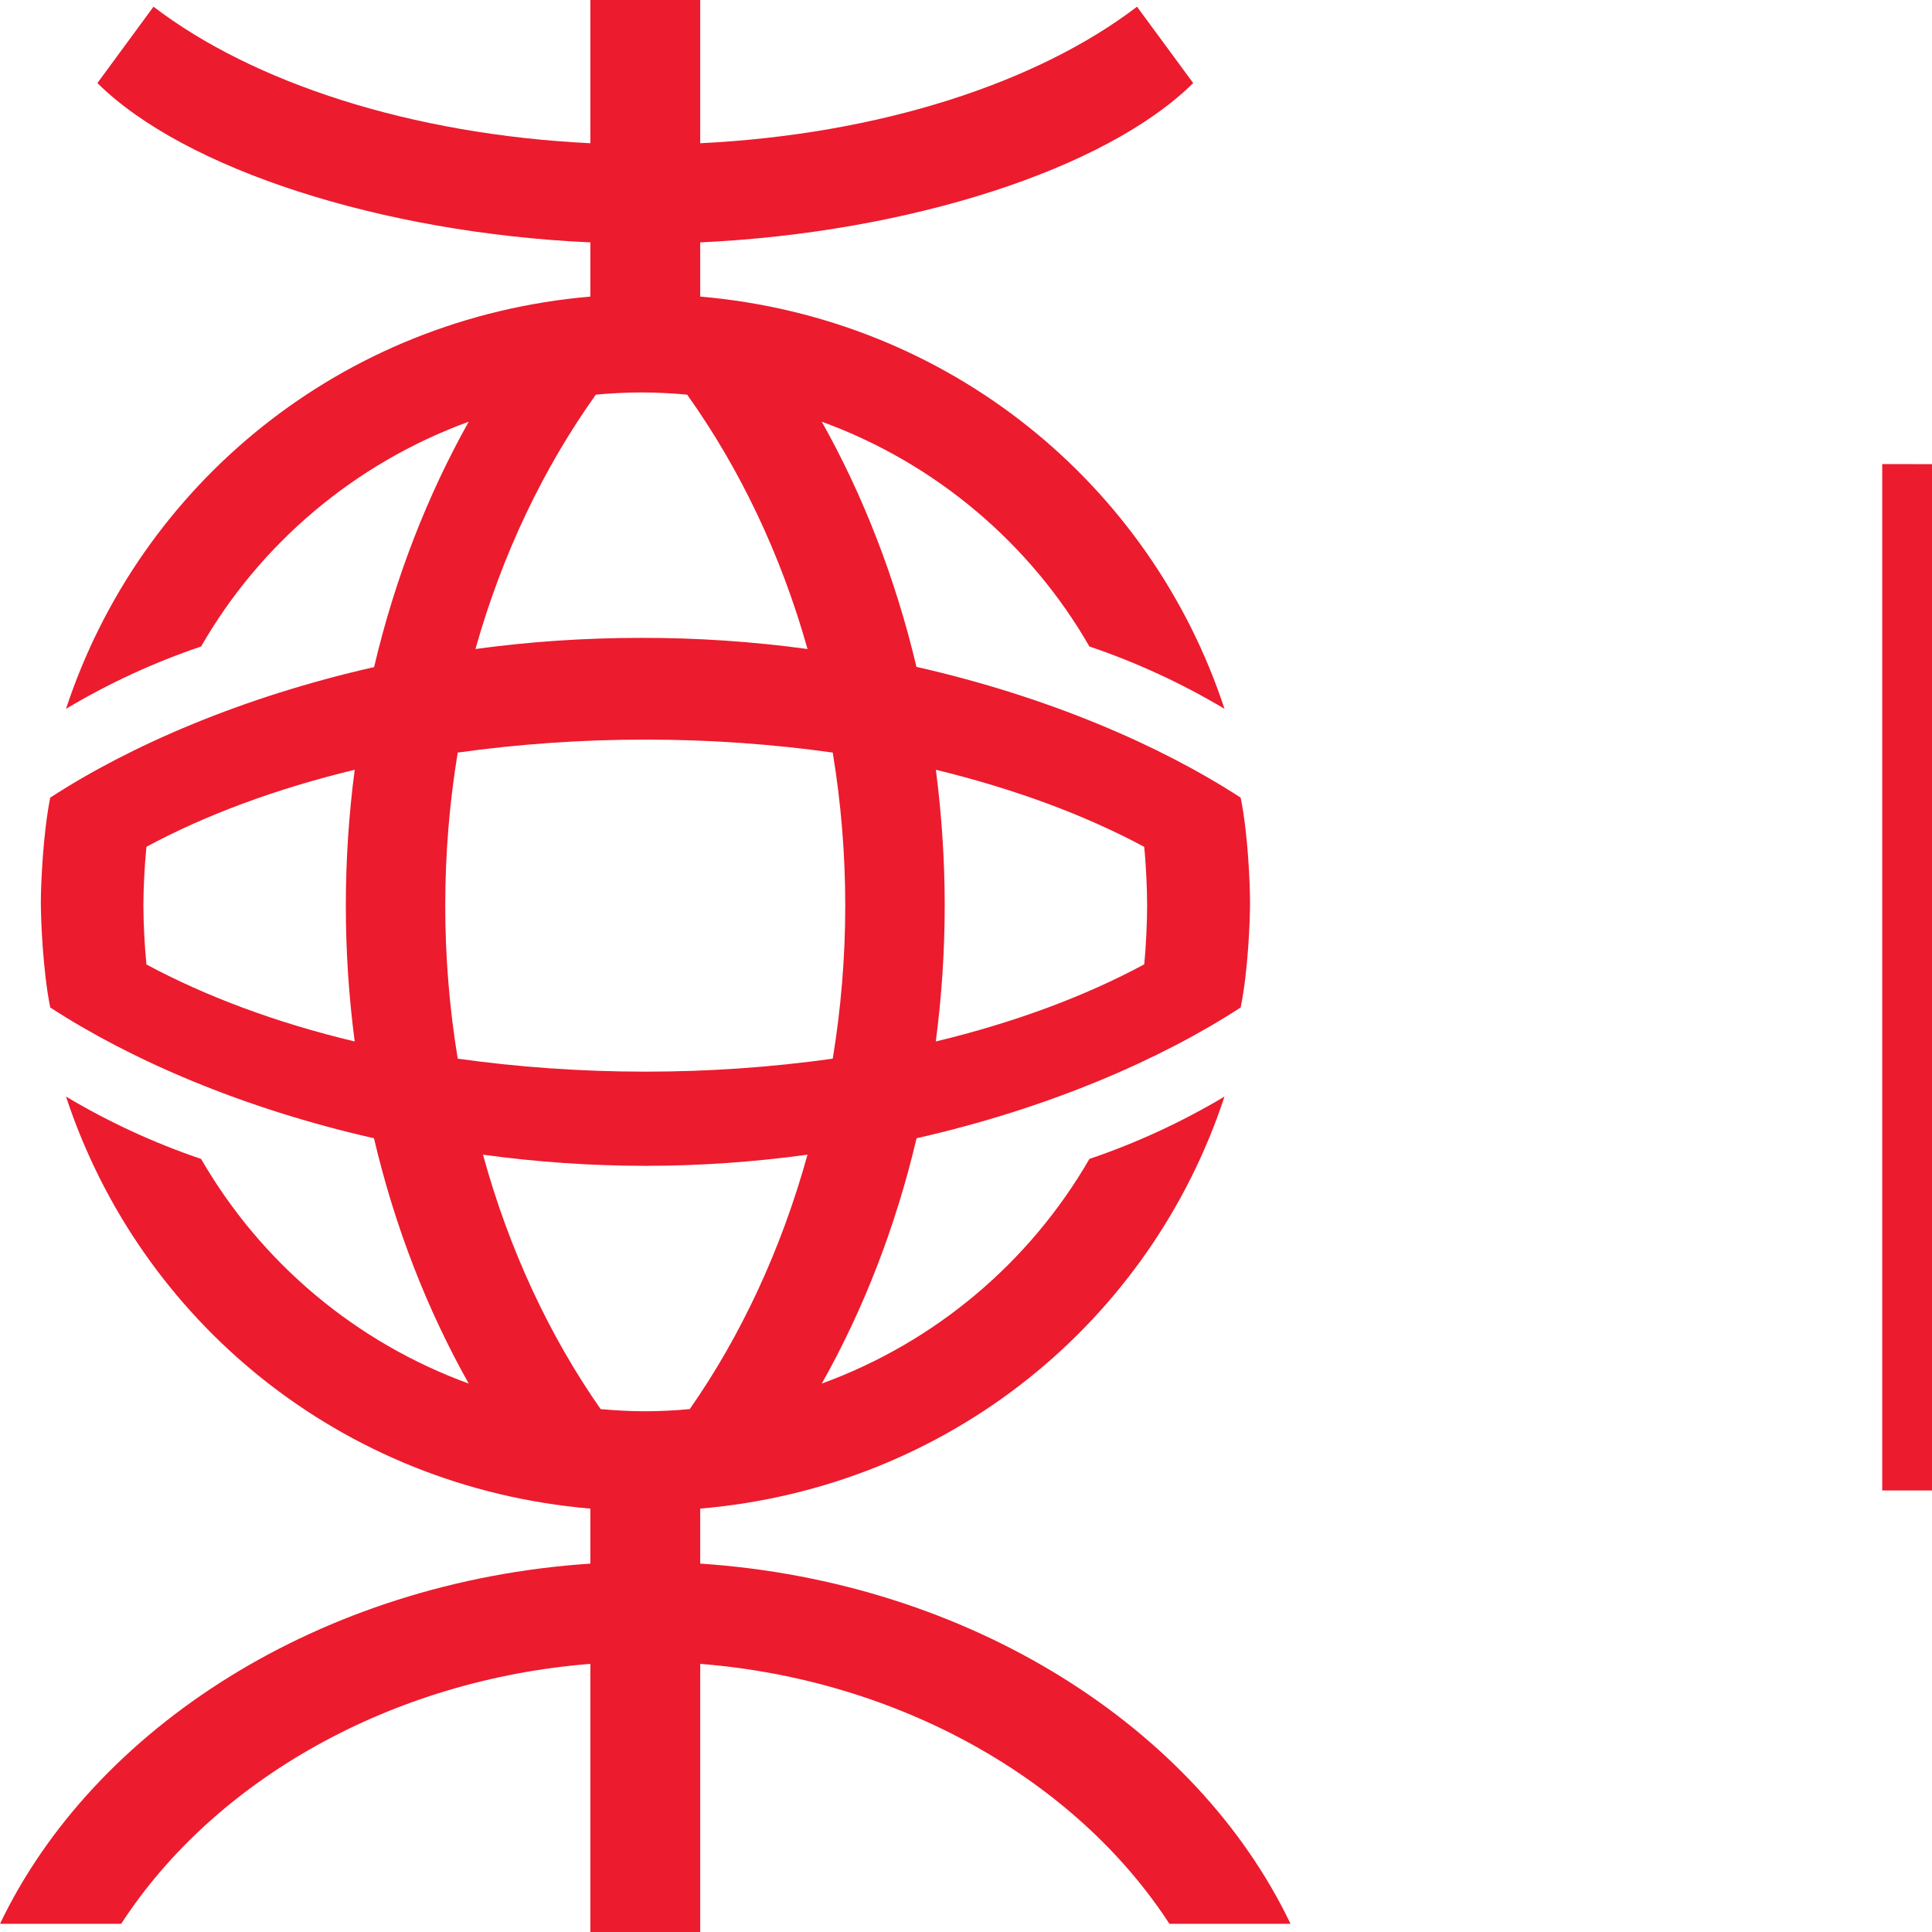
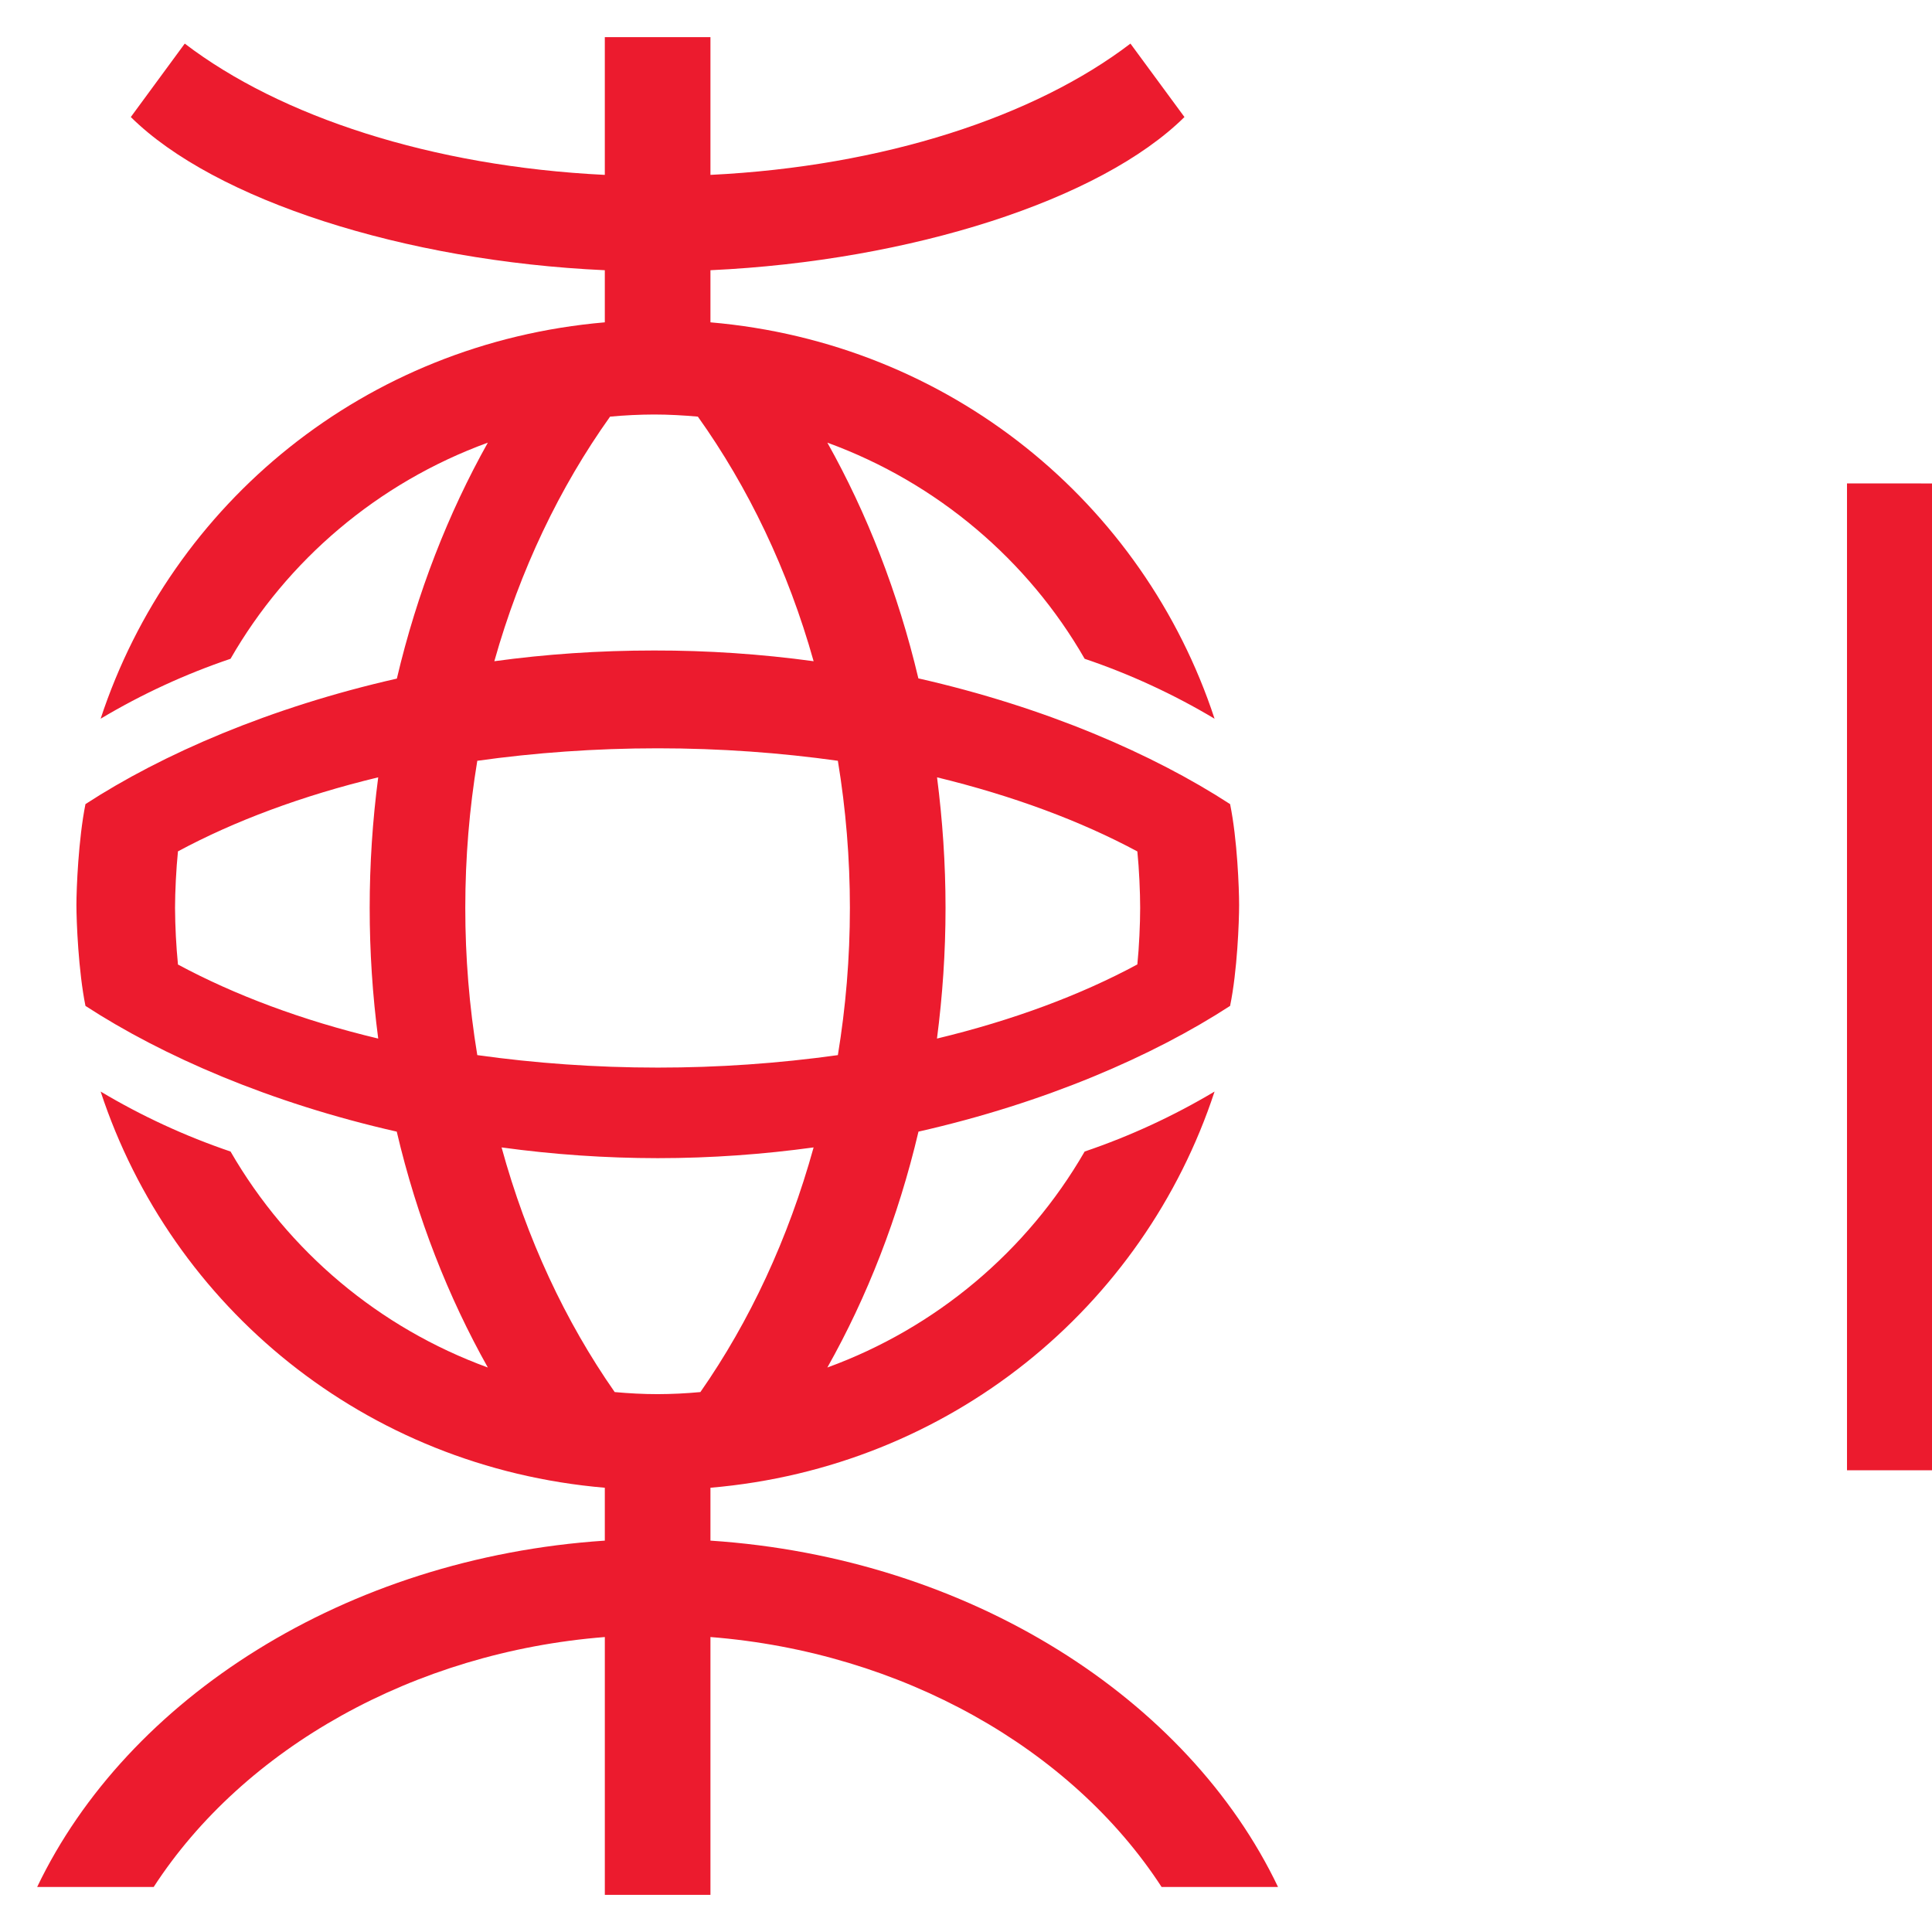
- <svg xmlns="http://www.w3.org/2000/svg" viewBox="1 419 185.786 185.786">
+ <svg xmlns="http://www.w3.org/2000/svg" viewBox="-2.716 415.284 193.217 193.217">
  <defs>
    <clipPath id="c">
-       <rect x="1" y="419" width="185.786" height="185.786" />
+       <rect x="-2.716" y="415.284" width="193.217" height="193.217" />
    </clipPath>
  </defs>
  <g clip-path="url(#c)">
    <path d="M47.446 530.036a115.297 115.297 0 0 0 15.616 1.074c5.387 0 10.592-0.39 15.59-1.074-2.528 9.127-6.4 17.414-11.323 24.467a47.23 47.23 0 0 1-4.285 0.208c-1.445 0-2.869-0.08-4.285-0.208-4.93-7.053-8.81-15.34-11.313-24.467m-32.364-18.29a62.906 62.906 0 0 1-0.293-5.664c0-1.556 0.116-3.947 0.293-5.654 5.641-3.038 12.426-5.572 20.027-7.404a100.42 100.42 0 0 0 0 26.126c-7.601-1.81-14.386-4.37-20.027-7.404m43.215-54.796a49.808 49.808 0 0 1 4.392-0.212c1.48 0 2.945 0.084 4.387 0.212 5.036 7.06 9.013 15.335 11.577 24.462a116.665 116.665 0 0 0-15.946-1.073c-5.516 0-10.862 0.369-15.986 1.073 2.571-9.127 6.54-17.401 11.576-24.462m-14.48 49.123c0-5.05 0.414-9.939 1.2-14.704 5.72-0.8 11.77-1.248 18.051-1.248 6.27 0 12.305 0.449 18.01 1.248a90.353 90.353 0 0 1 1.203 14.704c0 5.061-0.42 9.964-1.202 14.732a129.96 129.96 0 0 1-18.01 1.248c-6.282 0-12.332-0.448-18.052-1.248a90.401 90.401 0 0 1-1.2-14.732m67.212-5.638c0.177 1.704 0.281 4.091 0.281 5.645 0 1.583-0.104 3.948-0.281 5.655-5.641 3.045-12.43 5.586-20.039 7.415 0.553-4.264 0.856-8.6 0.856-13.07 0-4.44-0.303-8.8-0.849-13.056 7.602 1.847 14.391 4.378 20.032 7.411m-42.694 68.926v-5.289c23.978-2.051 43.321-18.056 50.416-39.623a68.057 68.057 0 0 1-12.992 5.998 49.163 49.163 0 0 1-25.732 21.6c3.967-7.044 7.084-14.984 9.113-23.59 12.692-2.875 23.465-7.57 31.164-12.574 0.722-3.493 0.902-8.434 0.902-10.094 0-1.628-0.18-6.569-0.902-10.087-7.699-5.003-18.483-9.7-31.175-12.574-2.032-8.58-5.157-16.542-9.102-23.575 11.015 4.015 20.088 11.787 25.732 21.615a67.612 67.612 0 0 1 12.992 5.994c-7.095-21.567-26.438-37.576-50.416-39.642v-5.212c20.055-0.929 39.025-7.03 47.405-15.32l-5.402-7.344c-9.55 7.296-24.677 12.281-42.003 13.13V419H57.771v13.774c-17.325-0.849-32.46-5.834-42.01-13.13l-5.395 7.344c8.37 8.29 27.344 14.413 47.405 15.32v5.212c-23.988 2.066-43.324 18.075-50.423 39.642a67.51 67.51 0 0 1 12.992-5.994c5.641-9.828 14.714-17.6 25.732-21.615-3.952 7.055-7.073 14.995-9.099 23.597-12.684 2.875-23.453 7.549-31.142 12.552-0.707 3.518-0.904 8.46-0.904 10.087 0 1.66 0.197 6.601 0.904 10.094 7.689 5.003 18.447 9.7 31.131 12.574 2.019 8.606 5.154 16.546 9.11 23.59a49.15 49.15 0 0 1-25.732-21.6 67.952 67.952 0 0 1-12.992-5.998c7.099 21.567 26.435 37.572 50.423 39.623v5.289C31.827 571.08 10.007 585.164 1 604h11.652c9.021-13.895 26.036-23.492 45.12-24.998v25.784h10.563v-25.784c19.08 1.506 36.087 11.103 45.12 24.998h11.644c-8.996-18.836-30.823-32.92-56.764-34.64M958.527 473.789v-7.983h60.236v7.983h-60.236z m63.864 21.772v8.243h-12.904v46.063c0 6.875-5.576 12.46-12.44 12.46h-27.466l3.303-7.924H992.6c0-0.019 0.015-0.019 0.018-0.04 2.979 0 5.38-2.424 5.38-5.407v-45.152h-42.374v-8.243h66.767z m-83.603-2.903h10.305s-2.71 5.06-7.293 11.94v57.73h-10.526V524.44l0.177-5.816c-2.97 3.617-6.354 7.391-9.811 10.67h-12.462c16.799-15.917 29.61-36.637 29.61-36.637z m-24.53 1.451c13.924-15.455 24.36-32.658 24.36-32.658h10.475s-9.55 17.226-23.032 32.658h-11.803z m-324.797 17.137v12.21h24.41c0-0.02 0.01-0.02 0.01-0.02 2.995-0.021 5.415-2.445 5.415-5.407v-6.783h-29.835z m-41.61 12.21h30.06v-12.21h-30.06v12.21z m-0.003-20.152h30.06V492.42h-30.06v10.885z m41.613 0h29.835V492.42h-29.835v10.885z m17.64 28.093c9.473 11.505 23.348 22.743 34.284 30.926h-14.349c-10.065-7.003-23.363-18.446-32.848-30.926h-4.727v32.382h-11.553v-32.382h-4.728c-9.481 12.48-22.78 23.923-32.84 30.926h-14.346c10.929-8.183 24.818-19.42 34.274-30.926h-23.973v-46.89h41.613V474.16H531.53v-7.945h46.378V460h11.553v6.215h46.557v7.945H589.46v10.347h41.377v34.41c0 6.903-5.605 12.48-12.5 12.48H607.1z m69.27-6.967h25.609v29.941h22.5v-29.94s13.782 0 20.202-0.019h0.015a5.434 5.434 0 0 0 5.384-5.43v-20.61h-25.6V471.57H701.98v26.802H676.37v26.058z m59.614 29.941h32.402l-3.73 7.956h-106.58v-7.956h32.402v-21.999h-25.623v-41.938h25.623V471.57h-29.093v-7.941H765.07v7.941h-29.086v18.864h25.597v29.457c0 6.89-5.57 12.481-12.467 12.481h-13.13v22z m72.718-81.15l-8.25 10.728h-12.471l12.807-16.647c3.878-5.057 7.877-7.302 12.961-7.302 5.067 0 9.07 2.245 12.958 7.302l12.8 16.647h-12.461c-3.69-4.786-8.26-10.749-8.26-10.749-2.649-3.418-4.029-3.48-5.037-3.48-1.004 0-2.395 0.062-5.047 3.502z m-6.811 47.014c0.4 7.182 2.752 21.214 4.233 27.578h-8.482c-2.077-9.195-3.678-18.149-4.581-27.578h8.83z m28.673 27.578h-8.474c1.476-6.364 3.832-20.396 4.23-27.578h8.833c-0.922 9.426-2.521 18.38-4.59 27.578z m50.335-6.616c7.014 8.11 14.773 15.835 21.02 21.13H888.76c-10.072-7.6-26.653-27.175-34.736-42.092h11.587c2.124 3.925 5.115 8.287 8.53 12.737 3.157-4.45 5.642-9.308 7.276-12.737h11.562c-2.346 6.464-6.775 13.814-12.078 20.962z m-61.342-27.695v40.84h20.676v0.041l-3.76 7.944h-48.492v-7.984h21.12v-40.841h-16.784v-7.97H809.1v-9.258h-16.783v-7.97h43.89v7.97h-16.65v9.258h16.65v7.97h-16.65z m33.884-29.25h27.992v-12.676h-27.992v12.676z m23.776 20.598a4.22 4.22 0 0 0 4.212-4.23c0-0.33 0.004-3.9 0.004-8.42h-27.992v12.676l23.776-0.026z m-18.719 47.092c2.136-1.534 3.356-2.741 5.674-4.832 2.306 3.276 3.483 4.85 6.267 8.068 0 0-7.255 8.072-15.15 8.57-7.212 0.43-12.153-3.734-12.153-10.434v-89.685h48.623l-0.021 39.54c0 5.332-4.293 9.668-9.598 9.668h-28.7v37.112c0 3.508 2.683 3.695 5.058 1.993z m-474.021 0.38v0.077l-4.674 9.928h-83.14V463.63h84.188v9.998h-69.675v31.899h60.896v9.995h-60.896v36.8h73.3z m40.335-29.418H469.7l-22.444-47.68-22.444 47.68z m63.454 39.423l-13.852-29.424H420.09l-13.84 29.424h-14.516l46.464-98.698h18.108l46.464 98.698h-14.504z m-243.614-10.599c11.426-1.948 16.512-10.515 16.512-18.172 0-6.409-3.231-11.802-8.858-14.77-2.55-1.431-8.643-2.862-13.971-2.862h-34.934v-9.997h34.934c14.153-0.46 19.605-9.084 19.605-17.306h0.037-0.037c-0.007-8.27-6.478-14.973-16.001-14.973h-45.495v78.682h36.885c6.375 0 9.019-0.121 11.323-0.602z m10.633-41.593c0.344 0.084 20.748 4.964 21.055 24.731 0.15 8.816-4.743 21.947-20.15 25.66-5.334 1.306-10.249 1.801-14.437 1.801H182V463.63l62.825 0.018c15.325 0 27.518 10.273 27.54 22.967 0.025 0 0.054 0.018 0.073 0.018h-0.07c-0.025 10.25-6.952 19.085-17.082 23.503z" fill="#EC1B2E" p-id="11789" />
  </g>
</svg>
